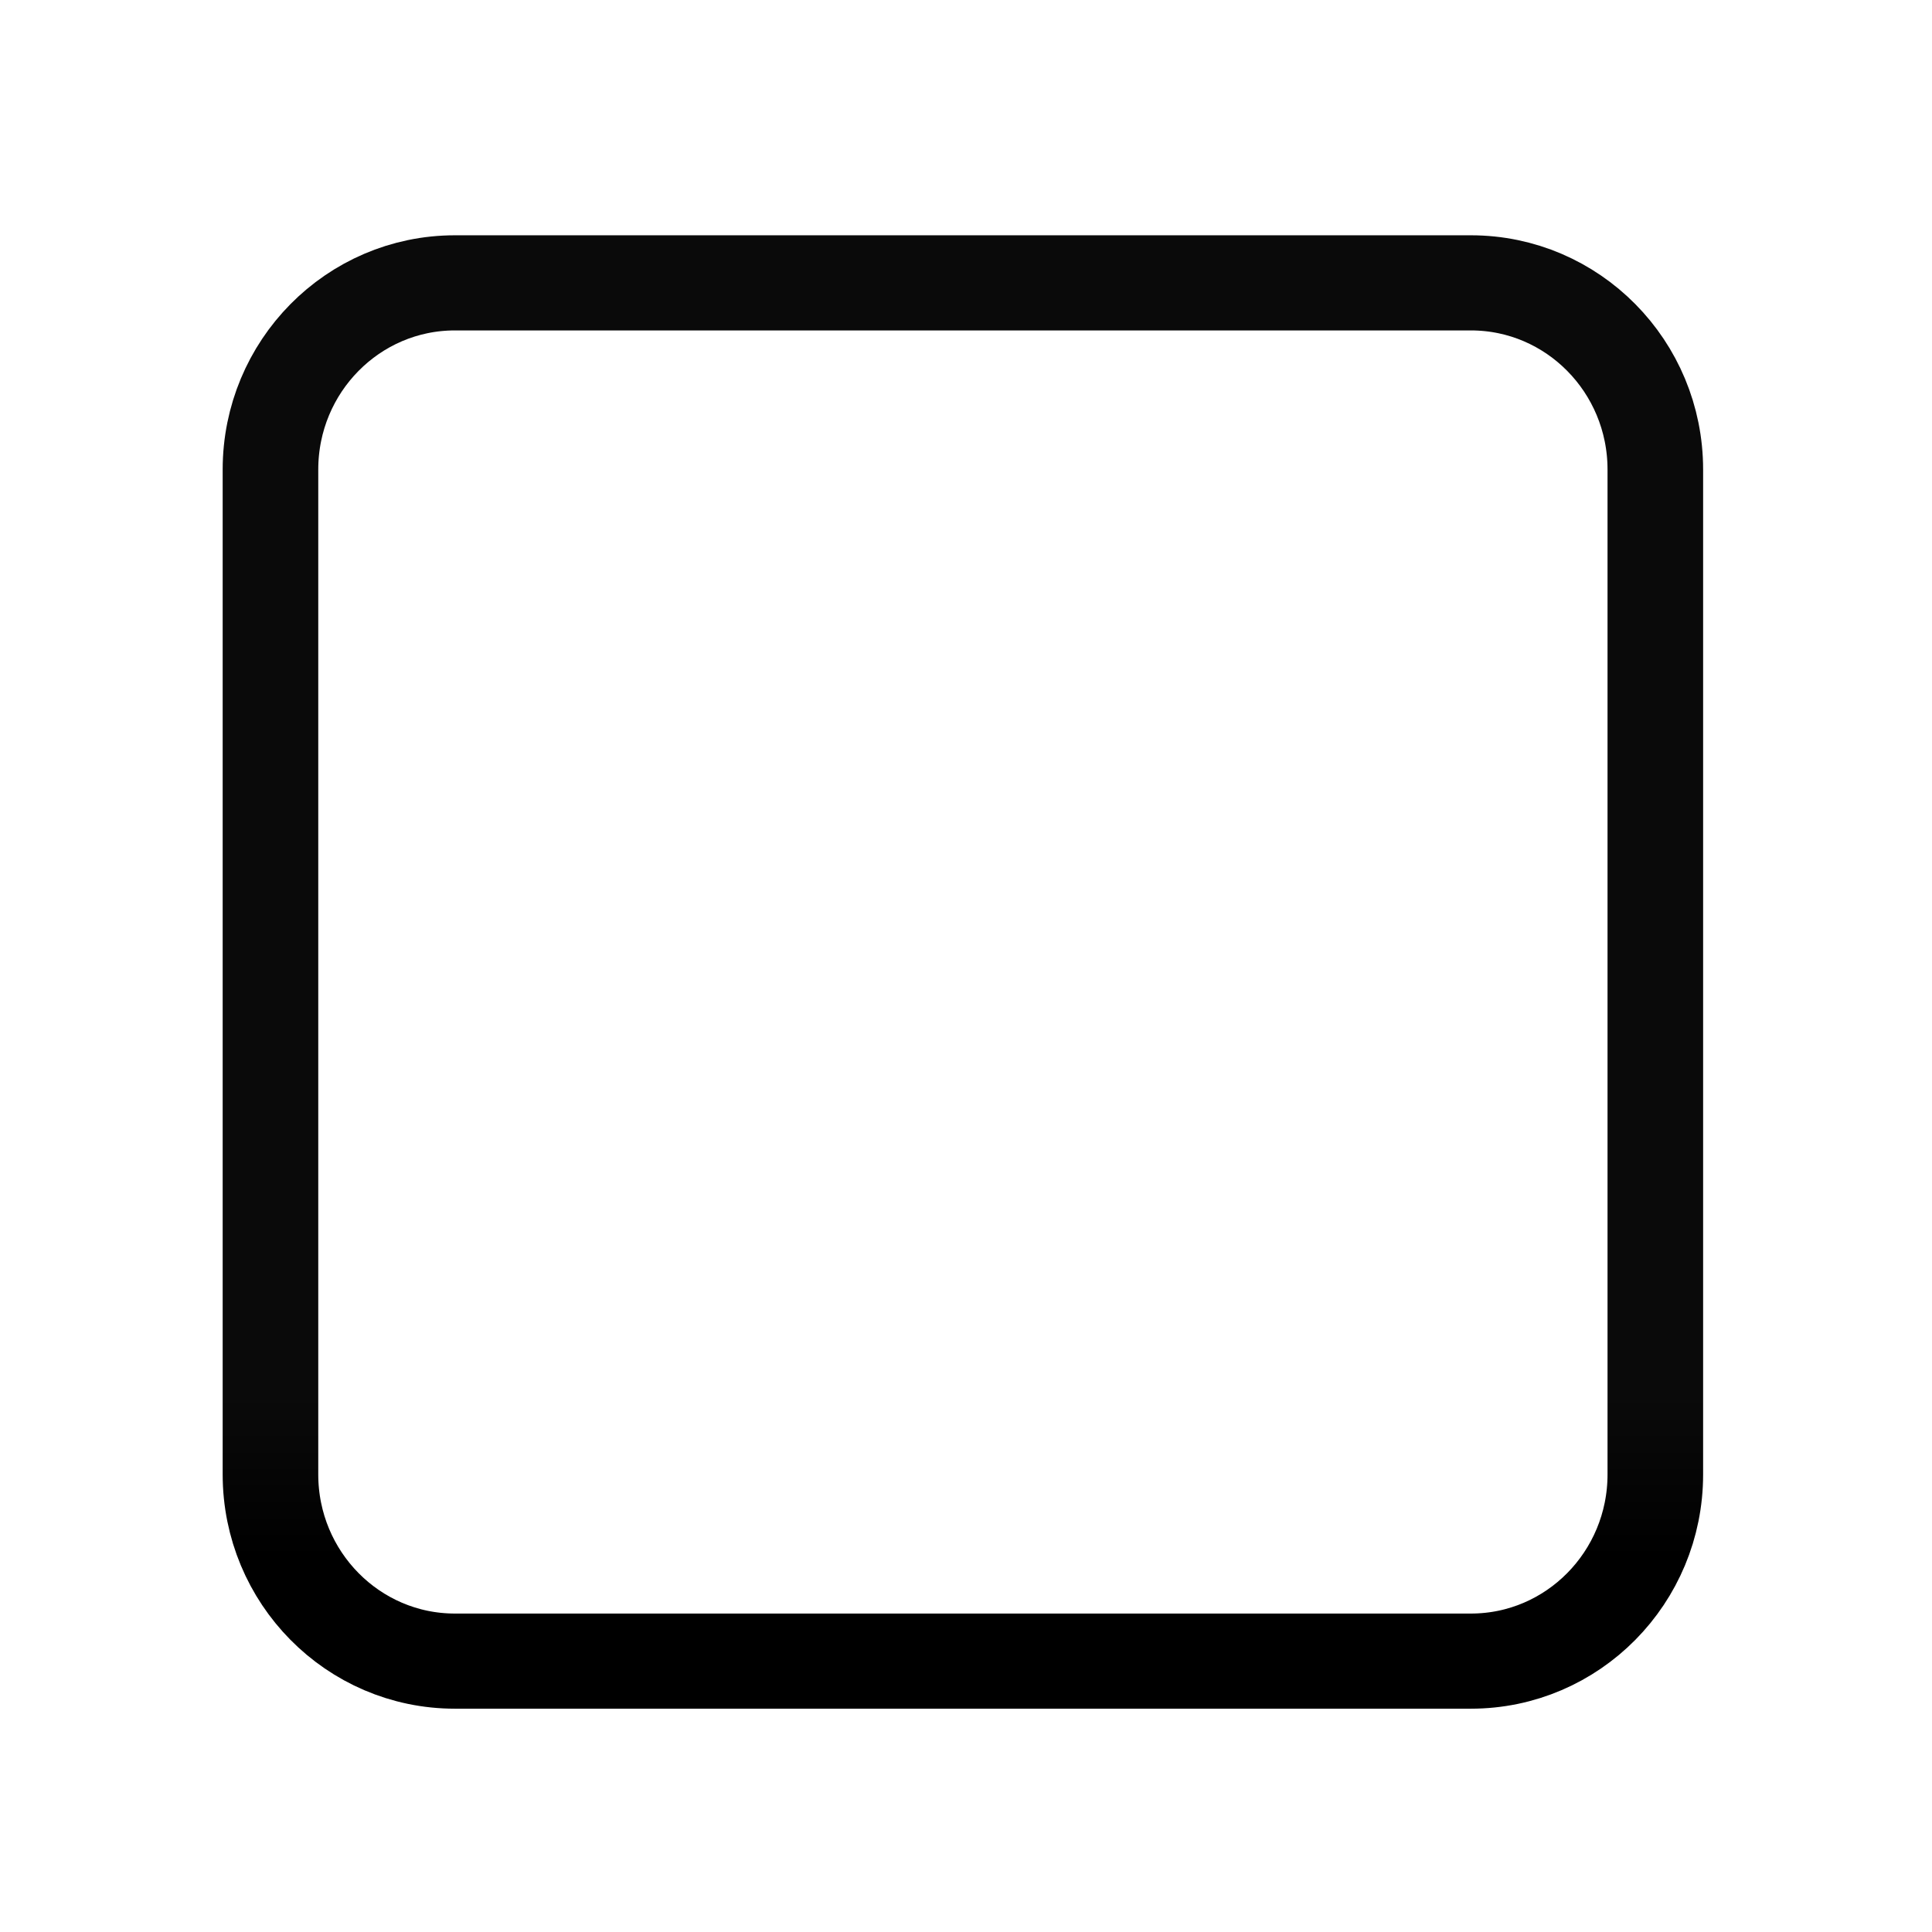
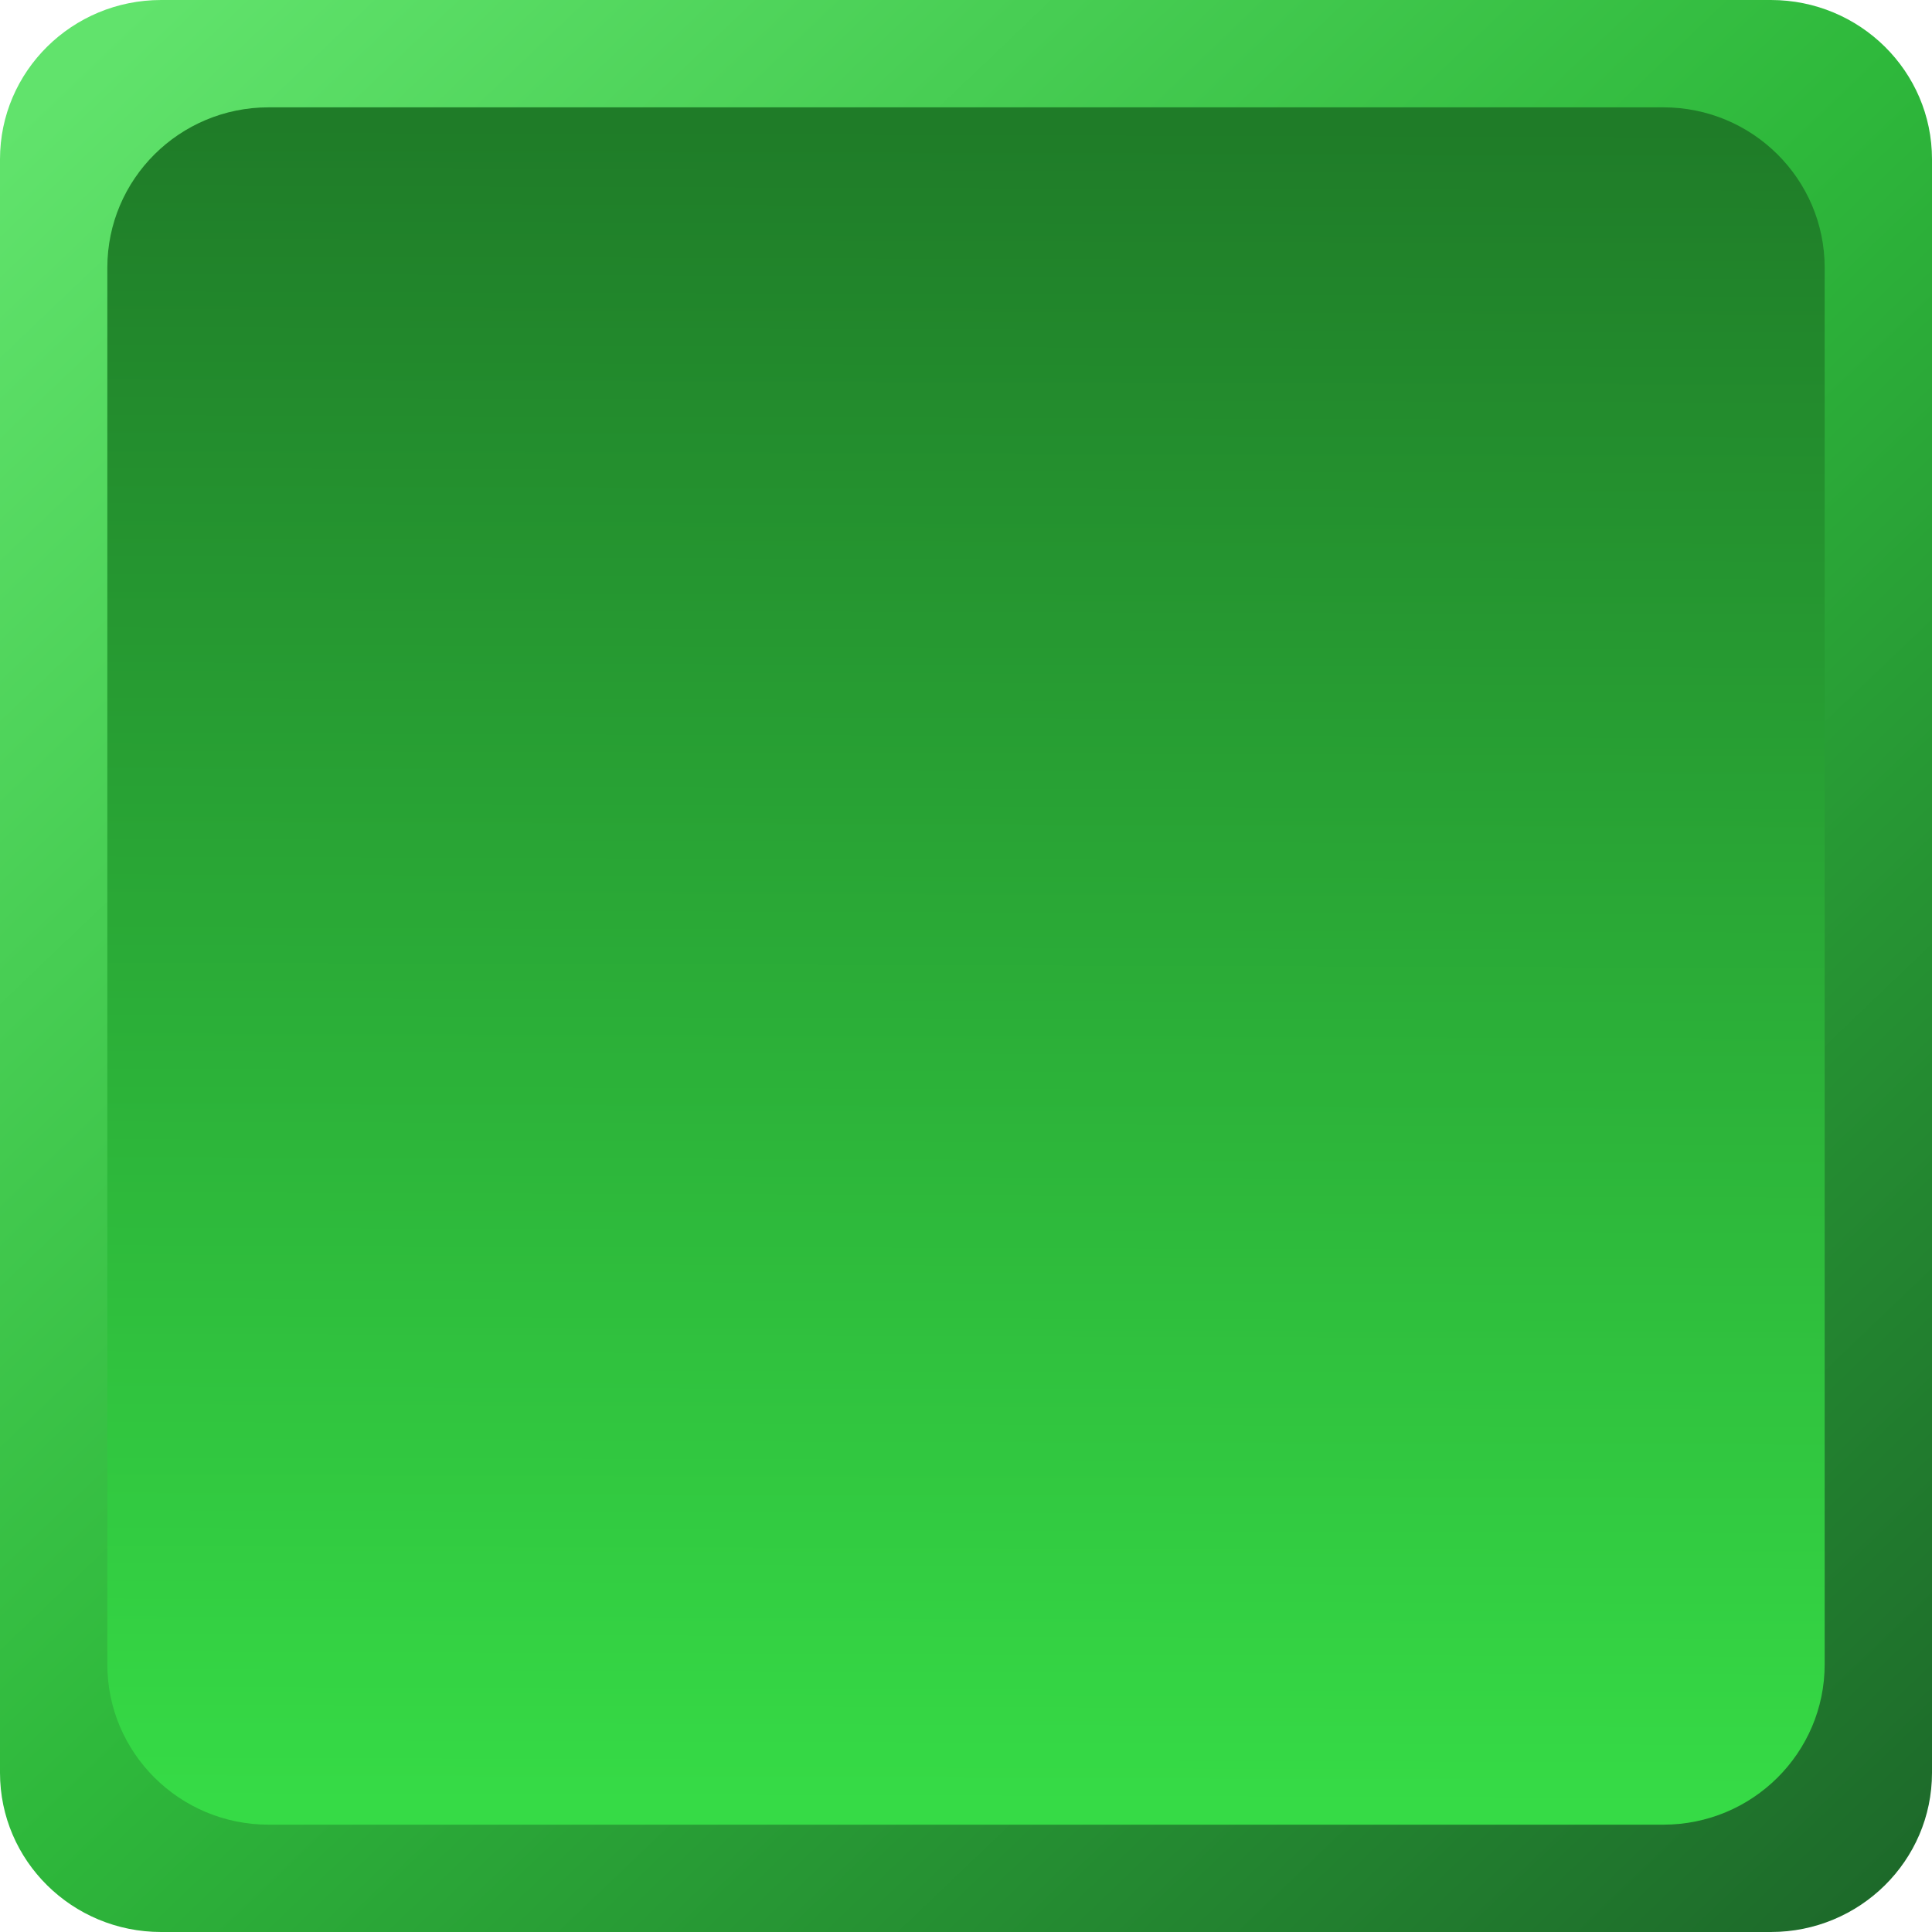
<svg xmlns="http://www.w3.org/2000/svg" xmlns:xlink="http://www.w3.org/1999/xlink" width="36" height="36" id="svg33222" version="1.1">
  <defs id="defs33224">
-     <linearGradient id="linearGradient4186">
-       <stop id="stop4188" offset="0" style="stop-color:#000000;stop-opacity:1;" />
-       <stop style="stop-color:#0a0a0a;stop-opacity:1;" offset="0.14" id="stop4190" />
-       <stop id="stop4192" offset="1" style="stop-color:#0a0a0a;stop-opacity:1" />
+     <linearGradient id="linearGradient4227">
+       <stop style="stop-color:#1f7c28;stop-opacity:1" offset="0" id="stop4229" />
+       <stop style="stop-color:#36db46;stop-opacity:1" offset="1" id="stop4231" />
+     </linearGradient>
+     <linearGradient id="linearGradient4205">
+       <stop style="stop-color:#ffffff;stop-opacity:0.039" offset="0" id="stop4207" />
+       <stop id="stop4209" offset="0.14" style="stop-color:#ffffff;stop-opacity:0.039" />
+       <stop style="stop-color:#ffffff;stop-opacity:0.045" offset="1" id="stop4211" />
+     </linearGradient>
+     <linearGradient id="linearGradient4171">
+       <stop id="stop4173" offset="0" style="stop-color:#1d692a;stop-opacity:1" />
+       <stop style="stop-color:#2eb83b;stop-opacity:1" offset="0.514" id="stop4175" />
+       <stop id="stop4177" offset="1" style="stop-color:#61e36c;stop-opacity:1" />
    </linearGradient>
    <linearGradient id="linearGradient3845">
-       <stop style="stop-color:#000000;stop-opacity:1;" offset="0" id="stop3847" />
-       <stop id="stop4142" offset="0.14" style="stop-color:#0a0a0a;stop-opacity:1;" />
-       <stop style="stop-color:#1a1a1a;stop-opacity:1;" offset="1" id="stop3849" />
+       <stop style="stop-color:#141414;stop-opacity:1;" offset="0" id="stop3847" />
+       <stop id="stop4142" offset="0.14" style="stop-color:#0e0e0e;stop-opacity:1;" />
+       <stop style="stop-color:#0c0c0c;stop-opacity:1;" offset="1" id="stop3849" />
    </linearGradient>
    <linearGradient id="linearGradient3837">
      <stop style="stop-color:#ffffff;stop-opacity:1;" offset="0" id="stop3839" />
-       <stop id="stop4140" offset="0.16" style="stop-color:#ffffff;stop-opacity:0;" />
-       <stop style="stop-color:#ffffff;stop-opacity:0;" offset="1" id="stop3841" />
+       <stop id="stop4140" offset="0.16" style="stop-color:#ffffff;stop-opacity:0.353;" />
+       <stop style="stop-color:#ffffff;stop-opacity:0.298;" offset="1" id="stop3841" />
    </linearGradient>
    <linearGradient xlink:href="#linearGradient3837" id="linearGradient3843" x1="8" y1="1.925" x2="8" y2="14.003" gradientUnits="userSpaceOnUse" gradientTransform="matrix(0.9972182,0,0,1.076631,0.02225477,-0.0968643)" />
    <linearGradient xlink:href="#linearGradient3845" id="linearGradient3851" x1="8" y1="1.537" x2="8" y2="13.463" gradientUnits="userSpaceOnUse" />
    <linearGradient xlink:href="#linearGradient3837" id="linearGradient3797" gradientUnits="userSpaceOnUse" gradientTransform="matrix(0.9972182,0,0,1.076631,0.02225477,-0.0968643)" x1="8" y1="1.925" x2="8" y2="14.003" />
    <linearGradient xlink:href="#linearGradient3845" id="linearGradient3799" gradientUnits="userSpaceOnUse" x1="8" y1="1.537" x2="8" y2="13.463" />
    <linearGradient xlink:href="#linearGradient3837" id="linearGradient3806" gradientUnits="userSpaceOnUse" gradientTransform="matrix(0.9972182,0,0,1.076631,0.02225477,-0.0968643)" x1="8" y1="1.925" x2="8" y2="14.003" />
    <linearGradient xlink:href="#linearGradient3845" id="linearGradient3808" gradientUnits="userSpaceOnUse" x1="8" y1="1.537" x2="8" y2="13.463" />
    <linearGradient xlink:href="#linearGradient3837-4" id="linearGradient3005-9" gradientUnits="userSpaceOnUse" gradientTransform="translate(1,-0.999999)" x1="8" y1="1.925" x2="8" y2="14.003" />
    <linearGradient id="linearGradient3837-4">
      <stop style="stop-color:#000000;stop-opacity:0.377;" offset="0" id="stop3839-1" />
      <stop style="stop-color:#000000;stop-opacity:1;" offset="1" id="stop3841-7" />
    </linearGradient>
    <linearGradient xlink:href="#linearGradient3837-4-4" id="linearGradient3891-2" gradientUnits="userSpaceOnUse" x1="8.78" y1="-0.108" x2="8.78" y2="12.142" />
    <linearGradient id="linearGradient3837-4-4">
      <stop style="stop-color:#000000;stop-opacity:0.377;" offset="0" id="stop3839-1-7" />
      <stop style="stop-color:#000000;stop-opacity:1;" offset="1" id="stop3841-7-3" />
    </linearGradient>
    <linearGradient y2="12.142" x2="8.78" y1="-0.108" x1="8.78" gradientUnits="userSpaceOnUse" id="linearGradient3921" xlink:href="#linearGradient3837-4-4" />
    <linearGradient xlink:href="#linearGradient3845-4" id="linearGradient3953-8" gradientUnits="userSpaceOnUse" gradientTransform="matrix(1,0,0,1.066667,1,-1)" x1="8" y1="1.537" x2="8" y2="13.463" />
    <linearGradient id="linearGradient3845-4">
      <stop style="stop-color:#000000;stop-opacity:0.039;" offset="0" id="stop3847-6" />
      <stop id="stop4144" offset="0.4" style="stop-color:#000000;stop-opacity:0.353;" />
      <stop style="stop-color:#000000;stop-opacity:0.392;" offset="0.74" id="stop4146" />
      <stop style="stop-color:#000000;stop-opacity:1;" offset="1" id="stop3849-8" />
    </linearGradient>
-     <linearGradient xlink:href="#linearGradient4186" id="linearGradient3029" gradientUnits="userSpaceOnUse" gradientTransform="matrix(0.8730847,0,0,0.935448,2.015322,-14.01586)" x1="8" y1="1.537" x2="8" y2="13.463" />
-     <linearGradient xlink:href="#linearGradient3837" id="linearGradient3032" gradientUnits="userSpaceOnUse" gradientTransform="matrix(0.9970918,0,0,1.080183,1.023265,-15.10137)" x1="8" y1="1.925" x2="8" y2="14.003" />
-     <linearGradient y2="15.009" x2="7.846" y1="0.096" x1="7.846" gradientTransform="matrix(1.122538,0,0,1.202719,0.0196969,-2.02039)" gradientUnits="userSpaceOnUse" id="linearGradient4121-3" xlink:href="#linearGradient3845-4-2" />
-     <linearGradient id="linearGradient3845-4-2">
-       <stop style="stop-color:#000000;stop-opacity:0.039;" offset="0" id="stop3847-6-1" />
-       <stop id="stop4144-2" offset="0.4" style="stop-color:#000000;stop-opacity:0.353;" />
-       <stop style="stop-color:#000000;stop-opacity:0.392;" offset="0.74" id="stop4146-4" />
-       <stop style="stop-color:#000000;stop-opacity:1;" offset="1" id="stop3849-8-2" />
-     </linearGradient>
-     <linearGradient y2="15.009" x2="7.846" y1="0.096" x1="7.846" gradientTransform="matrix(0.8730848,0,0,0.9354481,-20.11076,-12.5716)" gradientUnits="userSpaceOnUse" id="linearGradient3037" xlink:href="#linearGradient3845-4-2" />
-     <linearGradient y2="15.009" x2="7.846" y1="0.096" x1="7.846" gradientTransform="matrix(0.8730848,0,0,0.9354481,2.01532,-14.01586)" gradientUnits="userSpaceOnUse" id="linearGradient3037-2" xlink:href="#linearGradient3845-4-2-9" />
-     <linearGradient id="linearGradient3845-4-2-9">
-       <stop style="stop-color:#000000;stop-opacity:0.039;" offset="0" id="stop3847-6-1-3" />
-       <stop id="stop4144-2-7" offset="0.4" style="stop-color:#000000;stop-opacity:0.353;" />
-       <stop style="stop-color:#000000;stop-opacity:0.392;" offset="0.74" id="stop4146-4-9" />
-       <stop style="stop-color:#000000;stop-opacity:1;" offset="1" id="stop3849-8-2-5" />
-     </linearGradient>
-     <linearGradient y2="15.009" x2="7.846" y1="0.096" x1="7.846" gradientTransform="matrix(0.760831,0,0,0.8151761,2.91335,-13.11382)" gradientUnits="userSpaceOnUse" id="linearGradient3114" xlink:href="#linearGradient3845-4-2-9" />
-     <linearGradient xlink:href="#linearGradient3845-8" id="linearGradient3029-9" gradientUnits="userSpaceOnUse" gradientTransform="matrix(1,0,0,1.066667,1,-15)" x1="8" y1="1.537" x2="8" y2="13.463" />
-     <linearGradient id="linearGradient3845-8">
-       <stop style="stop-color:#ffffff;stop-opacity:1;" offset="0" id="stop3847-0" />
-       <stop style="stop-color:#ffffff;stop-opacity:0;" offset="1" id="stop3849-81" />
-     </linearGradient>
-     <linearGradient y2="13.463" x2="8" y1="1.537" x1="8" gradientTransform="matrix(0.8768452,0,0,1.009627,1.956352,-15.03437)" gradientUnits="userSpaceOnUse" id="linearGradient3921-9" xlink:href="#linearGradient3845-8" />
+     <linearGradient xlink:href="#linearGradient4205" id="linearGradient3953-5" gradientUnits="userSpaceOnUse" gradientTransform="matrix(1.496932,0,0,1.596727,6.024546,-13.97545)" x1="8" y1="1.537" x2="8" y2="13.463" />
+     <linearGradient xlink:href="#linearGradient4171" id="linearGradient4199" x1="17.562" y1="15.668" x2="1.011" y2="-1.692" gradientUnits="userSpaceOnUse" gradientTransform="matrix(2.003717,0,0,2.006944,-0.0578779,-15.93719)" />
+     <linearGradient xlink:href="#linearGradient4227" id="linearGradient4233" x1="9.158" y1="-0.825" x2="9.109" y2="14.813" gradientUnits="userSpaceOnUse" gradientTransform="matrix(2,0,0,2,0,-16)" />
  </defs>
  <g id="layer1" transform="translate(0,20)">
-     <g id="g4190" transform="matrix(1.97043,0,0,1.961046,0.2082486,-15.6157)">
-       <rect transform="scale(1,-1)" style="color:#000000;display:inline;overflow:visible;visibility:visible;opacity:0.07;fill:none;stroke:url(#linearGradient3921-9);stroke-width:0.941;stroke-miterlimit:4;stroke-dasharray:none;stroke-opacity:1;marker:none;enable-background:accumulate" id="rect17861-5" width="13.153" height="14.135" x="2.395" y="-14.53" rx="1.751" ry="1.915" />
-       <rect transform="scale(1,-1)" style="color:#000000;display:inline;overflow:visible;visibility:visible;fill:none;stroke:url(#linearGradient3029);stroke-width:0.904;stroke-miterlimit:4;stroke-dasharray:none;stroke-opacity:1;marker:none;enable-background:accumulate" id="rect17861" width="13.096" height="13.096" x="2.452" y="-13.548" rx="1.744" ry="1.774" />
-     </g>
+     <rect ry="1.41" rx="1.41" y="-13.177" x="6.773" height="22.354" width="22.454" id="rect17861-3" style="color:#000000;display:inline;overflow:visible;visibility:visible;fill:none;stroke:url(#linearGradient3953-5);stroke-width:1.546;stroke-miterlimit:4;stroke-dasharray:none;stroke-opacity:1;marker:none;enable-background:accumulate" />
+     <rect style="fill:url(#linearGradient4199);fill-opacity:1;fill-rule:evenodd;stroke:none;stroke-width:1px;stroke-linecap:butt;stroke-linejoin:miter;stroke-opacity:1" id="rect3391" width="36" height="36" x="0" y="-20" rx="3.003" ry="2.967" />
+     <rect style="fill:url(#linearGradient4233);fill-opacity:1;fill-rule:evenodd;stroke:none;stroke-width:1px;stroke-linecap:butt;stroke-linejoin:miter;stroke-opacity:1" id="rect3391-0" width="32" height="32" x="2" y="-18" rx="3.006" ry="2.987" />
  </g>
</svg>
